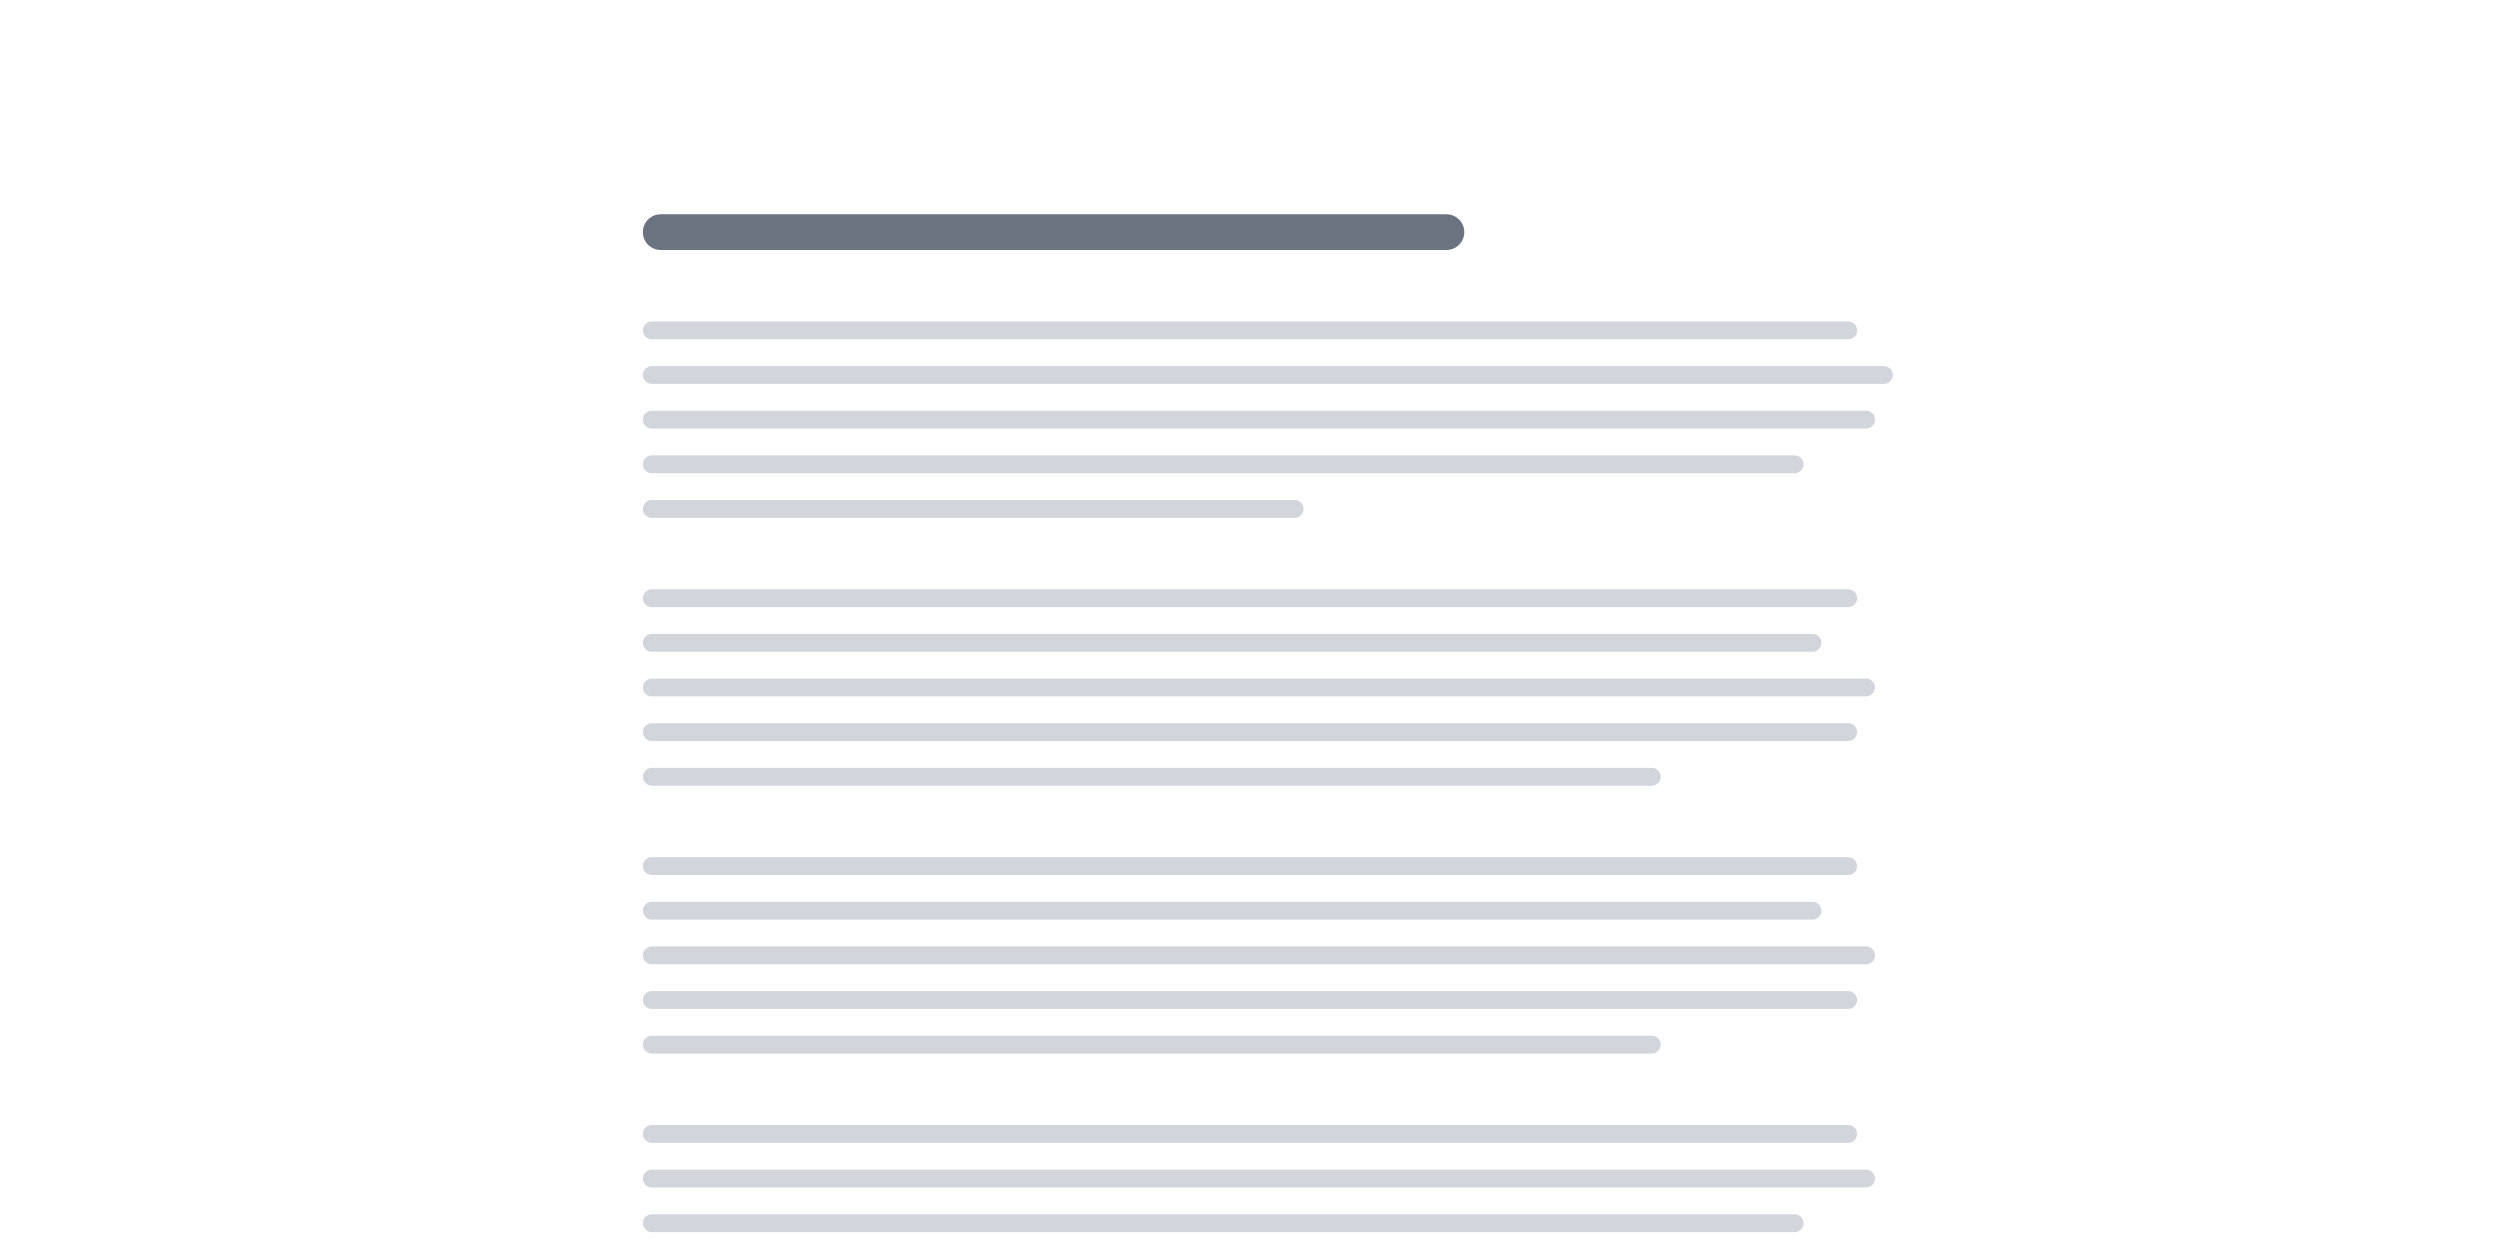
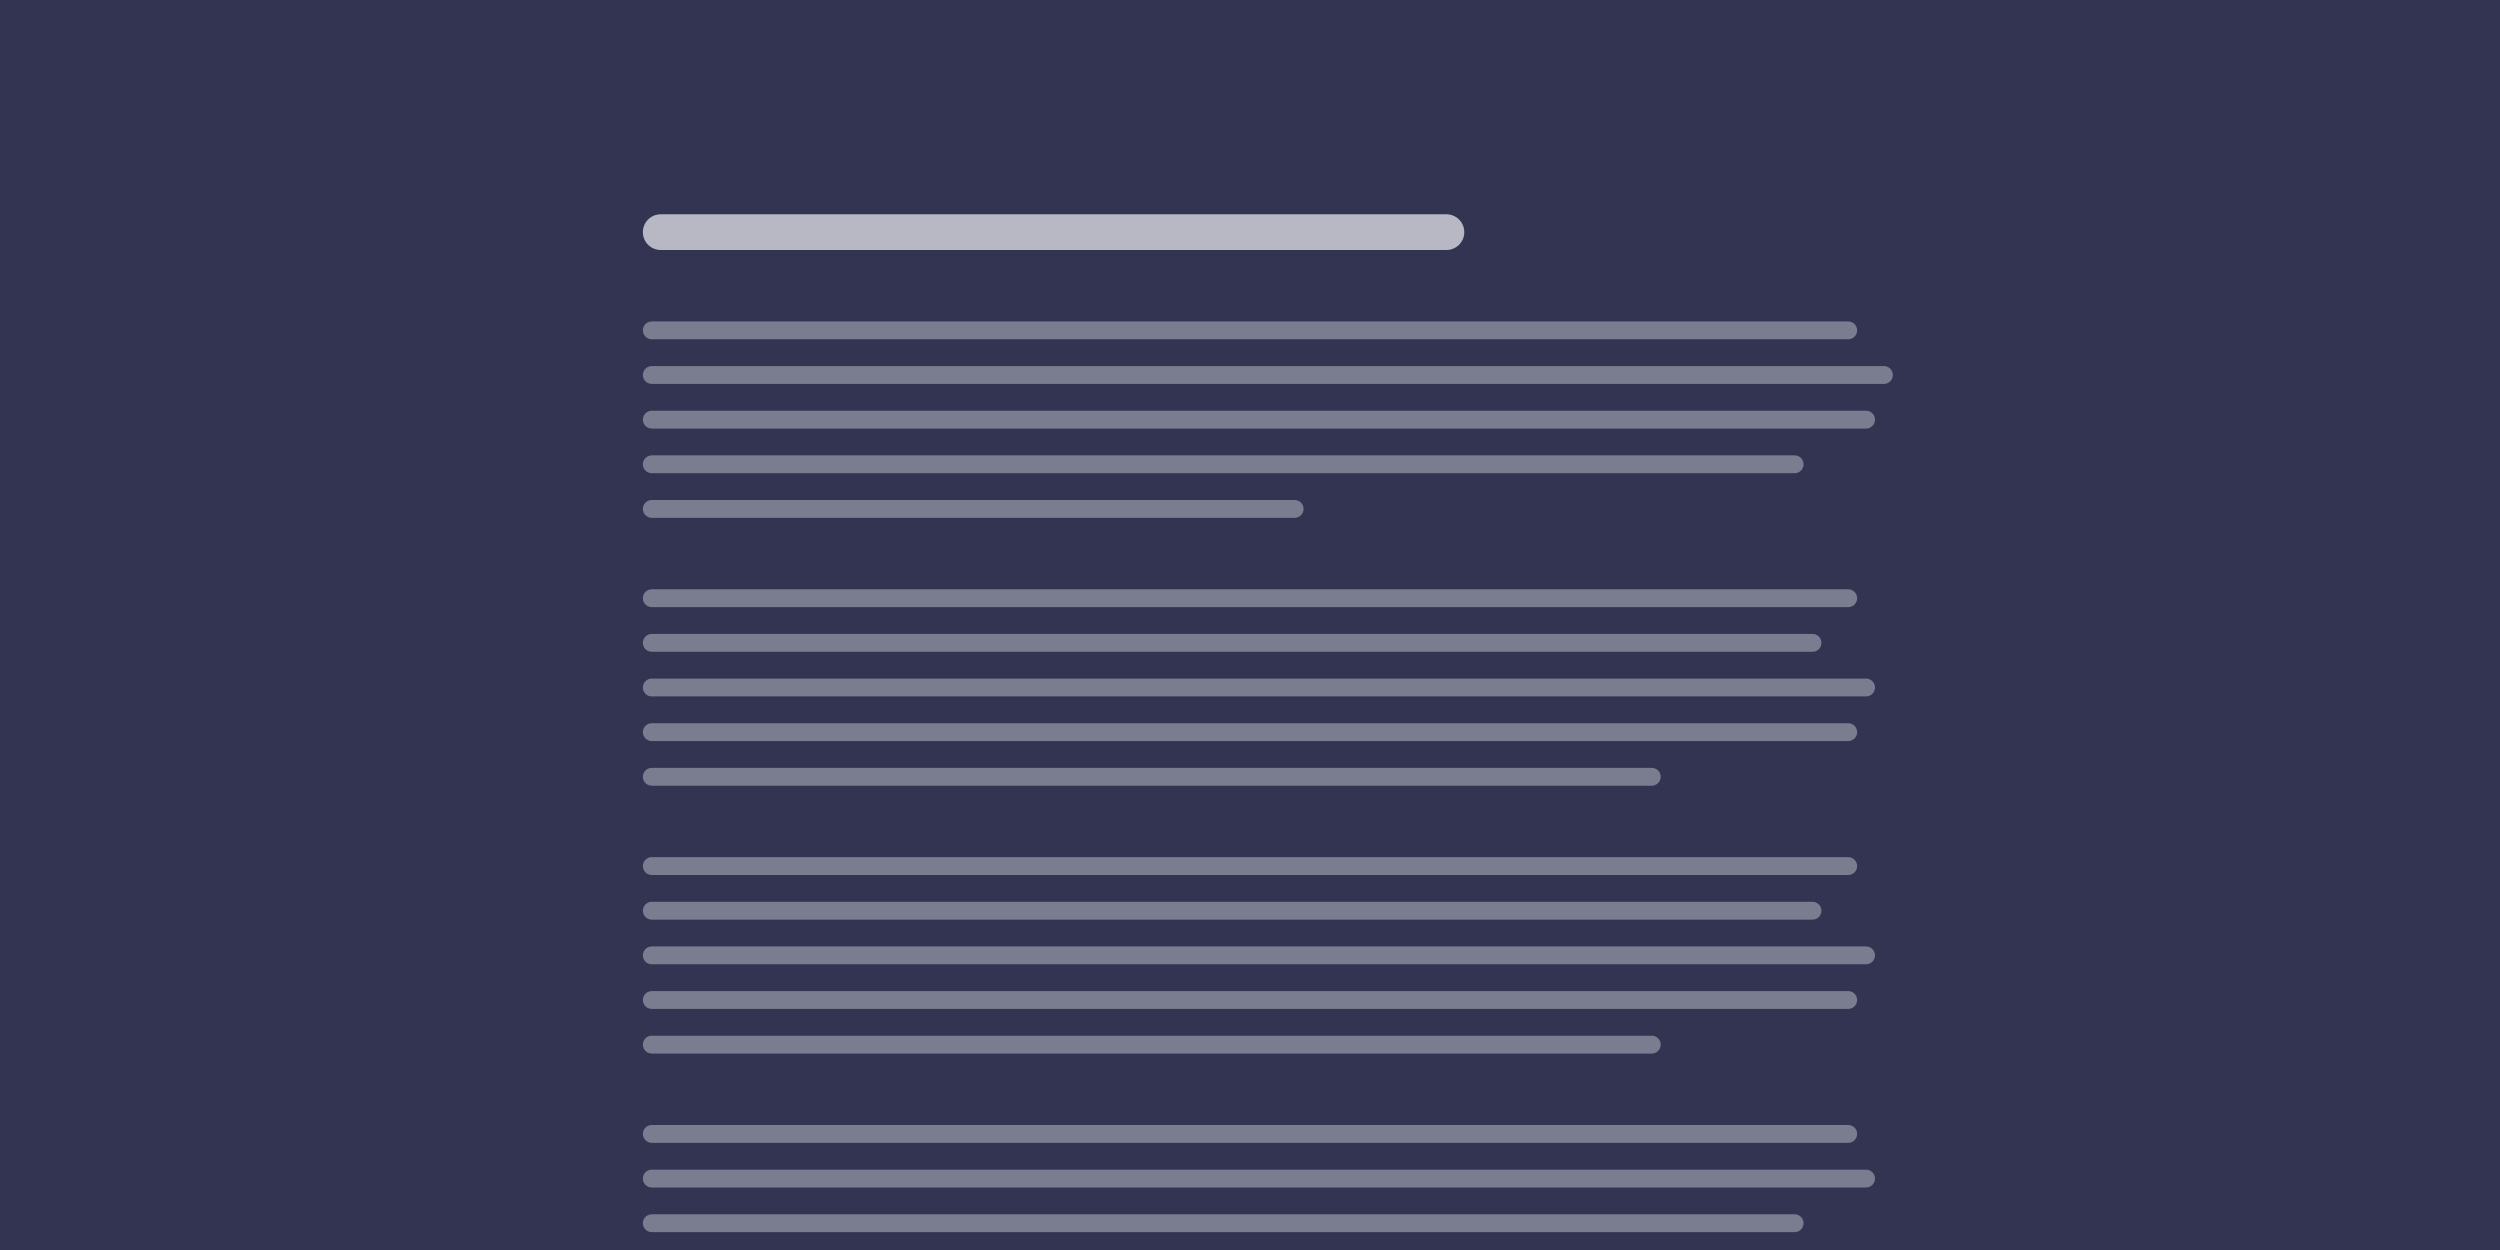
<svg xmlns="http://www.w3.org/2000/svg" width="280px" height="140px" viewBox="0 0 280 140" version="1.1">
  <g id="Page-1" stroke="none" stroke-width="1" fill="none" fill-rule="evenodd">
    <g id="Artboard" transform="translate(-479, -1260)">
      <g id="text" transform="translate(479, 1260)">
-         <rect id="Rectangle" fill="#FFFFFF" x="0" y="0" width="280" height="140" />
-         <rect id="Rectangle" fill="#FFFFFF" x="0" y="0" width="280" height="140" />
-         <rect id="Rectangle" fill="#D2D6DC" x="72" y="36" width="136" height="2" rx="1" />
-         <rect id="Rectangle" fill="#D2D6DC" x="72" y="66" width="136" height="2" rx="1" />
-         <rect id="Rectangle" fill="#D2D6DC" x="72" y="96" width="136" height="2" rx="1" />
-         <rect id="Rectangle" fill="#D2D6DC" x="72" y="126" width="136" height="2" rx="1" />
-         <rect id="Rectangle" fill="#D2D6DC" x="72" y="41" width="140" height="2" rx="1" />
-         <rect id="Rectangle" fill="#D2D6DC" x="72" y="71" width="132" height="2" rx="1" />
-         <rect id="Rectangle" fill="#D2D6DC" x="72" y="101" width="132" height="2" rx="1" />
-         <rect id="Rectangle" fill="#D2D6DC" x="72" y="131" width="138" height="2" rx="1" />
-         <rect id="Rectangle" fill="#D2D6DC" x="72" y="46" width="138" height="2" rx="1" />
-         <rect id="Rectangle" fill="#D2D6DC" x="72" y="76" width="138" height="2" rx="1" />
-         <rect id="Rectangle" fill="#D2D6DC" x="72" y="106" width="138" height="2" rx="1" />
-         <rect id="Rectangle" fill="#D2D6DC" x="72" y="136" width="130" height="2" rx="1" />
-         <rect id="Rectangle" fill="#D2D6DC" x="72" y="51" width="130" height="2" rx="1" />
-         <rect id="Rectangle" fill="#D2D6DC" x="72" y="81" width="136" height="2" rx="1" />
-         <rect id="Rectangle" fill="#D2D6DC" x="72" y="111" width="136" height="2" rx="1" />
-         <rect id="Rectangle" fill="#D2D6DC" x="72" y="56" width="74" height="2" rx="1" />
-         <rect id="Rectangle" fill="#D2D6DC" x="72" y="86" width="114" height="2" rx="1" />
-         <rect id="Rectangle" fill="#D2D6DC" x="72" y="116" width="114" height="2" rx="1" />
-         <rect id="Rectangle" fill="#6B7280" x="72" y="24" width="92" height="4" rx="2" />
+         <rect id="Rectangle" fill="#323452" x="0" y="0" width="280" height="140" />
+         <rect id="Rectangle" fill="#323452" x="0" y="0" width="280" height="140" />
+         <rect id="Rectangle" fill-opacity="0.354" fill="#FFFFFF" x="72" y="36" width="136" height="2" rx="1" />
+         <rect id="Rectangle" fill-opacity="0.354" fill="#FFFFFF" x="72" y="66" width="136" height="2" rx="1" />
+         <rect id="Rectangle" fill-opacity="0.354" fill="#FFFFFF" x="72" y="96" width="136" height="2" rx="1" />
+         <rect id="Rectangle" fill-opacity="0.354" fill="#FFFFFF" x="72" y="126" width="136" height="2" rx="1" />
+         <rect id="Rectangle" fill-opacity="0.354" fill="#FFFFFF" x="72" y="41" width="140" height="2" rx="1" />
+         <rect id="Rectangle" fill-opacity="0.354" fill="#FFFFFF" x="72" y="71" width="132" height="2" rx="1" />
+         <rect id="Rectangle" fill-opacity="0.354" fill="#FFFFFF" x="72" y="101" width="132" height="2" rx="1" />
+         <rect id="Rectangle" fill-opacity="0.354" fill="#FFFFFF" x="72" y="131" width="138" height="2" rx="1" />
+         <rect id="Rectangle" fill-opacity="0.354" fill="#FFFFFF" x="72" y="46" width="138" height="2" rx="1" />
+         <rect id="Rectangle" fill-opacity="0.354" fill="#FFFFFF" x="72" y="76" width="138" height="2" rx="1" />
+         <rect id="Rectangle" fill-opacity="0.354" fill="#FFFFFF" x="72" y="106" width="138" height="2" rx="1" />
+         <rect id="Rectangle" fill-opacity="0.354" fill="#FFFFFF" x="72" y="136" width="130" height="2" rx="1" />
+         <rect id="Rectangle" fill-opacity="0.354" fill="#FFFFFF" x="72" y="51" width="130" height="2" rx="1" />
+         <rect id="Rectangle" fill-opacity="0.354" fill="#FFFFFF" x="72" y="81" width="136" height="2" rx="1" />
+         <rect id="Rectangle" fill-opacity="0.354" fill="#FFFFFF" x="72" y="111" width="136" height="2" rx="1" />
+         <rect id="Rectangle" fill-opacity="0.354" fill="#FFFFFF" x="72" y="56" width="74" height="2" rx="1" />
+         <rect id="Rectangle" fill-opacity="0.354" fill="#FFFFFF" x="72" y="86" width="114" height="2" rx="1" />
+         <rect id="Rectangle" fill-opacity="0.354" fill="#FFFFFF" x="72" y="116" width="114" height="2" rx="1" />
+         <rect id="Rectangle" fill-opacity="0.652" fill="#FFFFFF" x="72" y="24" width="92" height="4" rx="2" />
      </g>
    </g>
  </g>
</svg>
